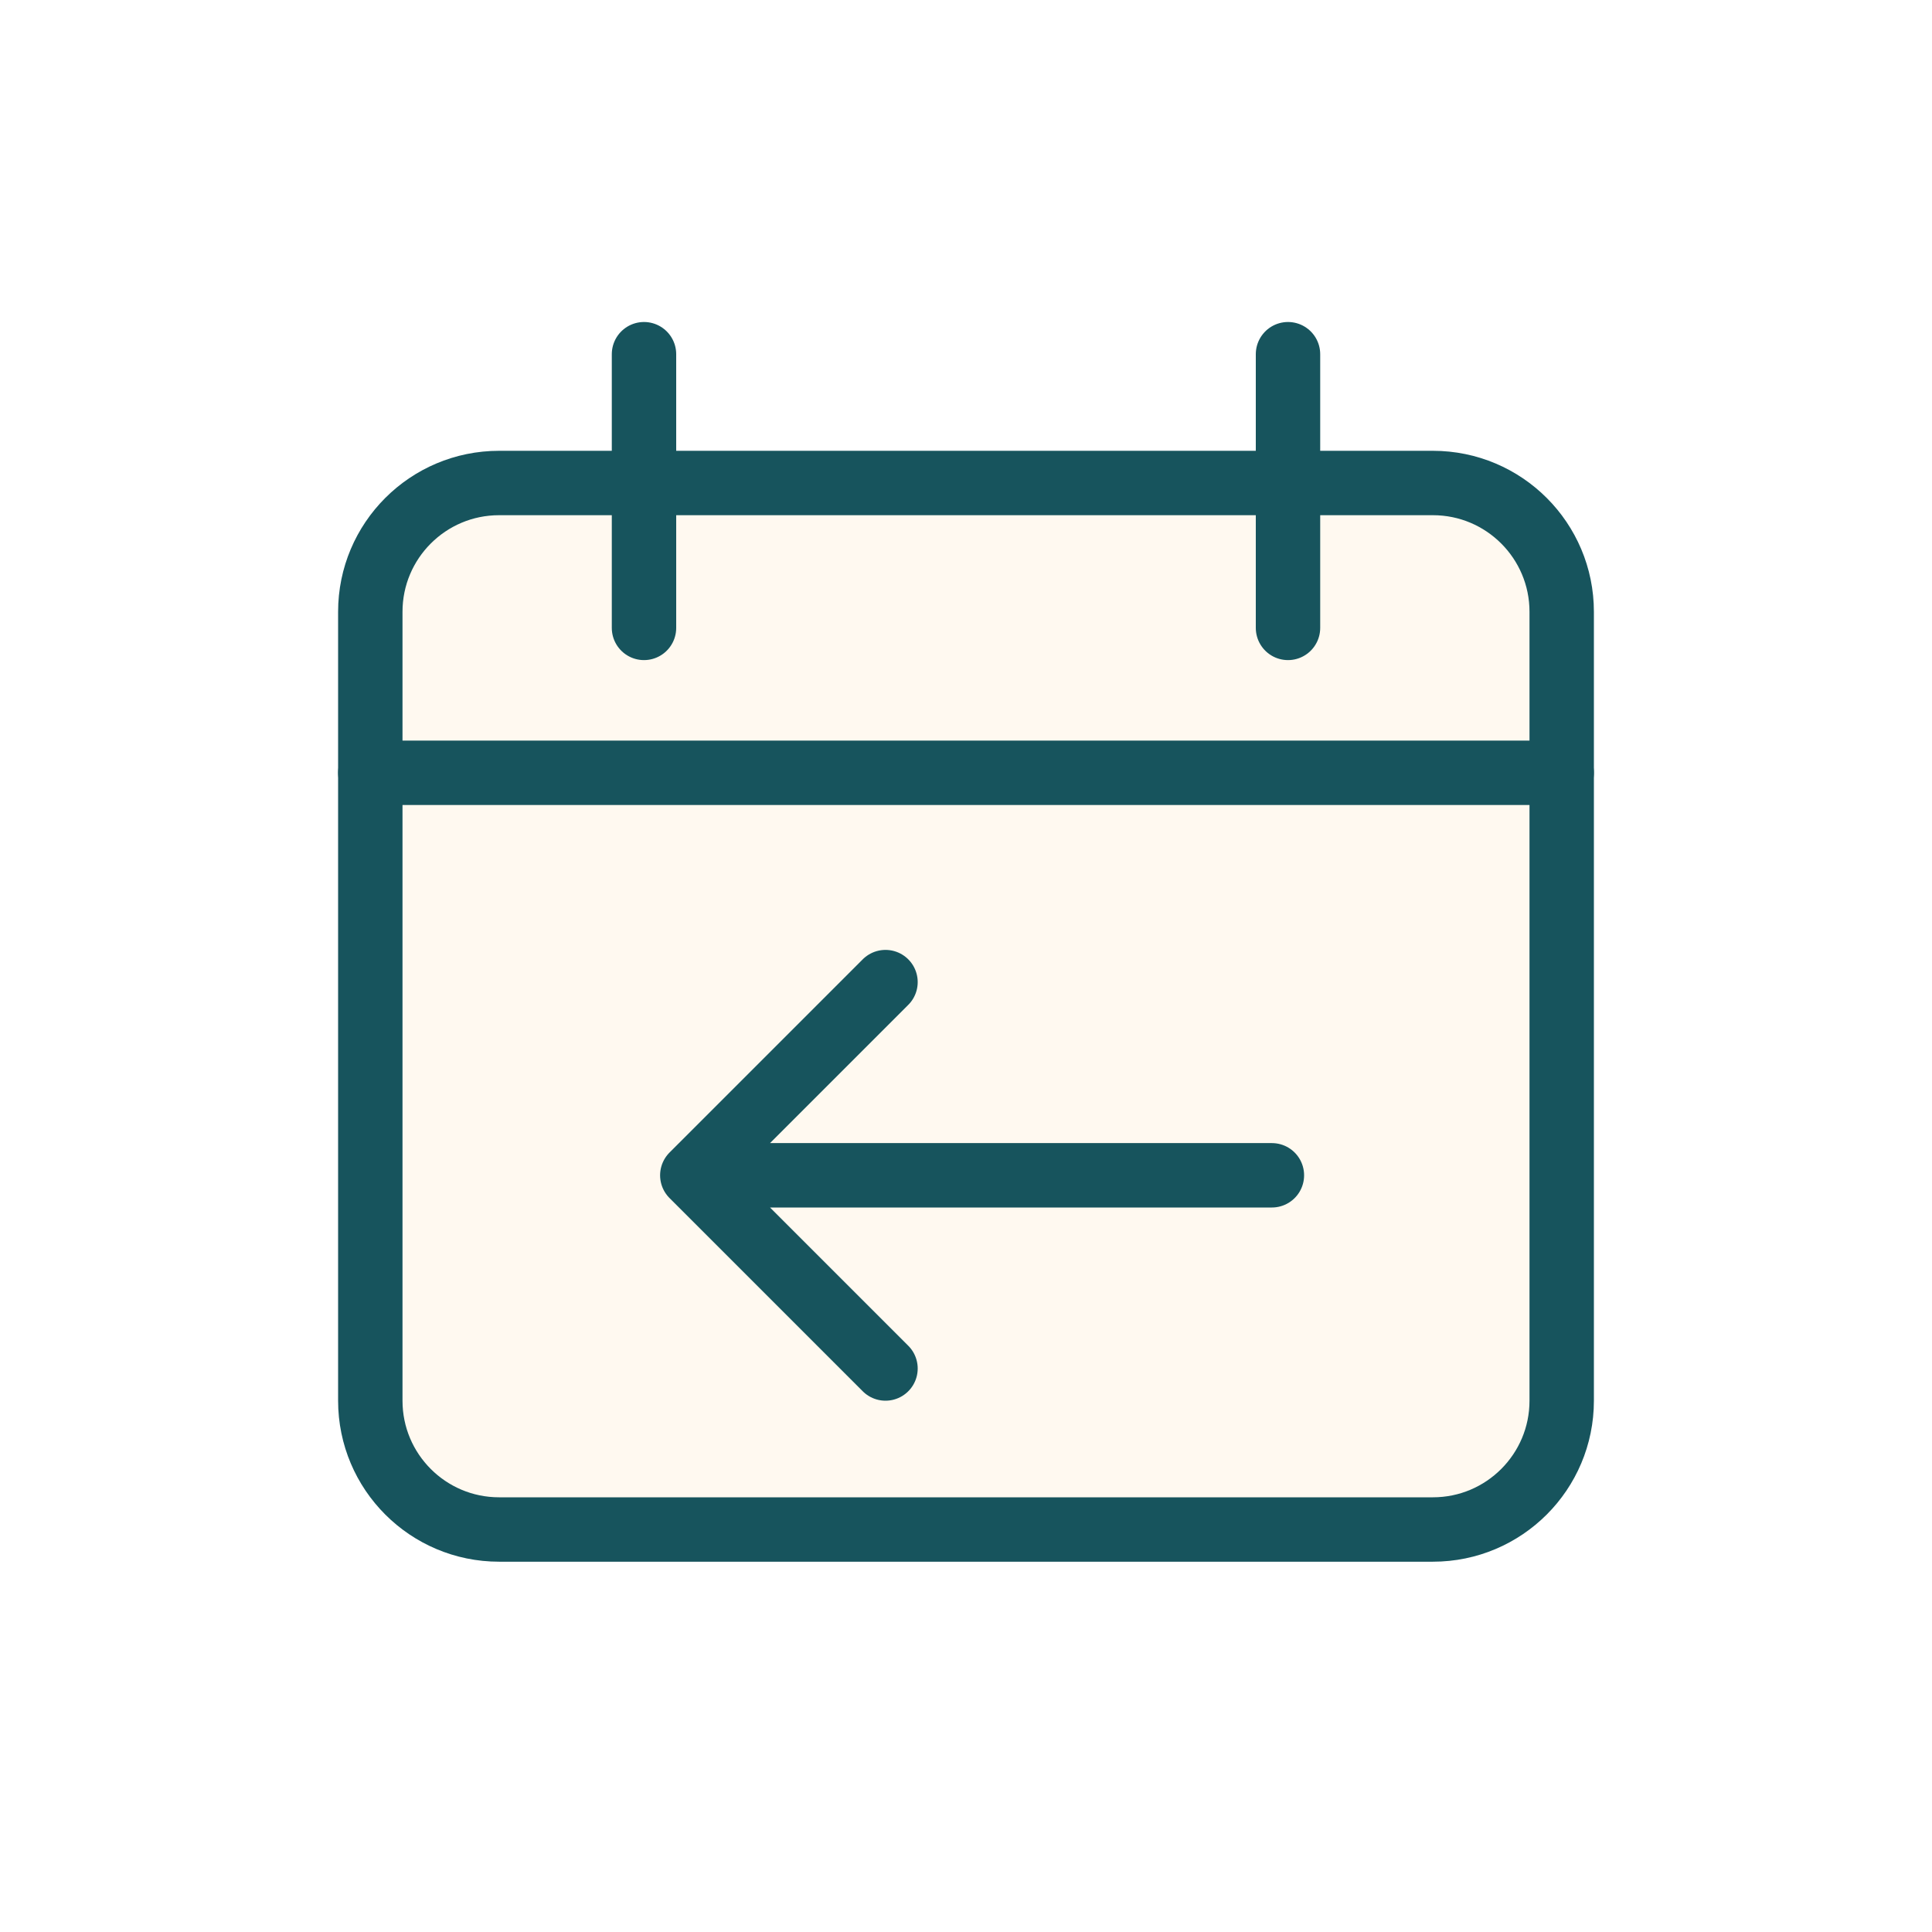
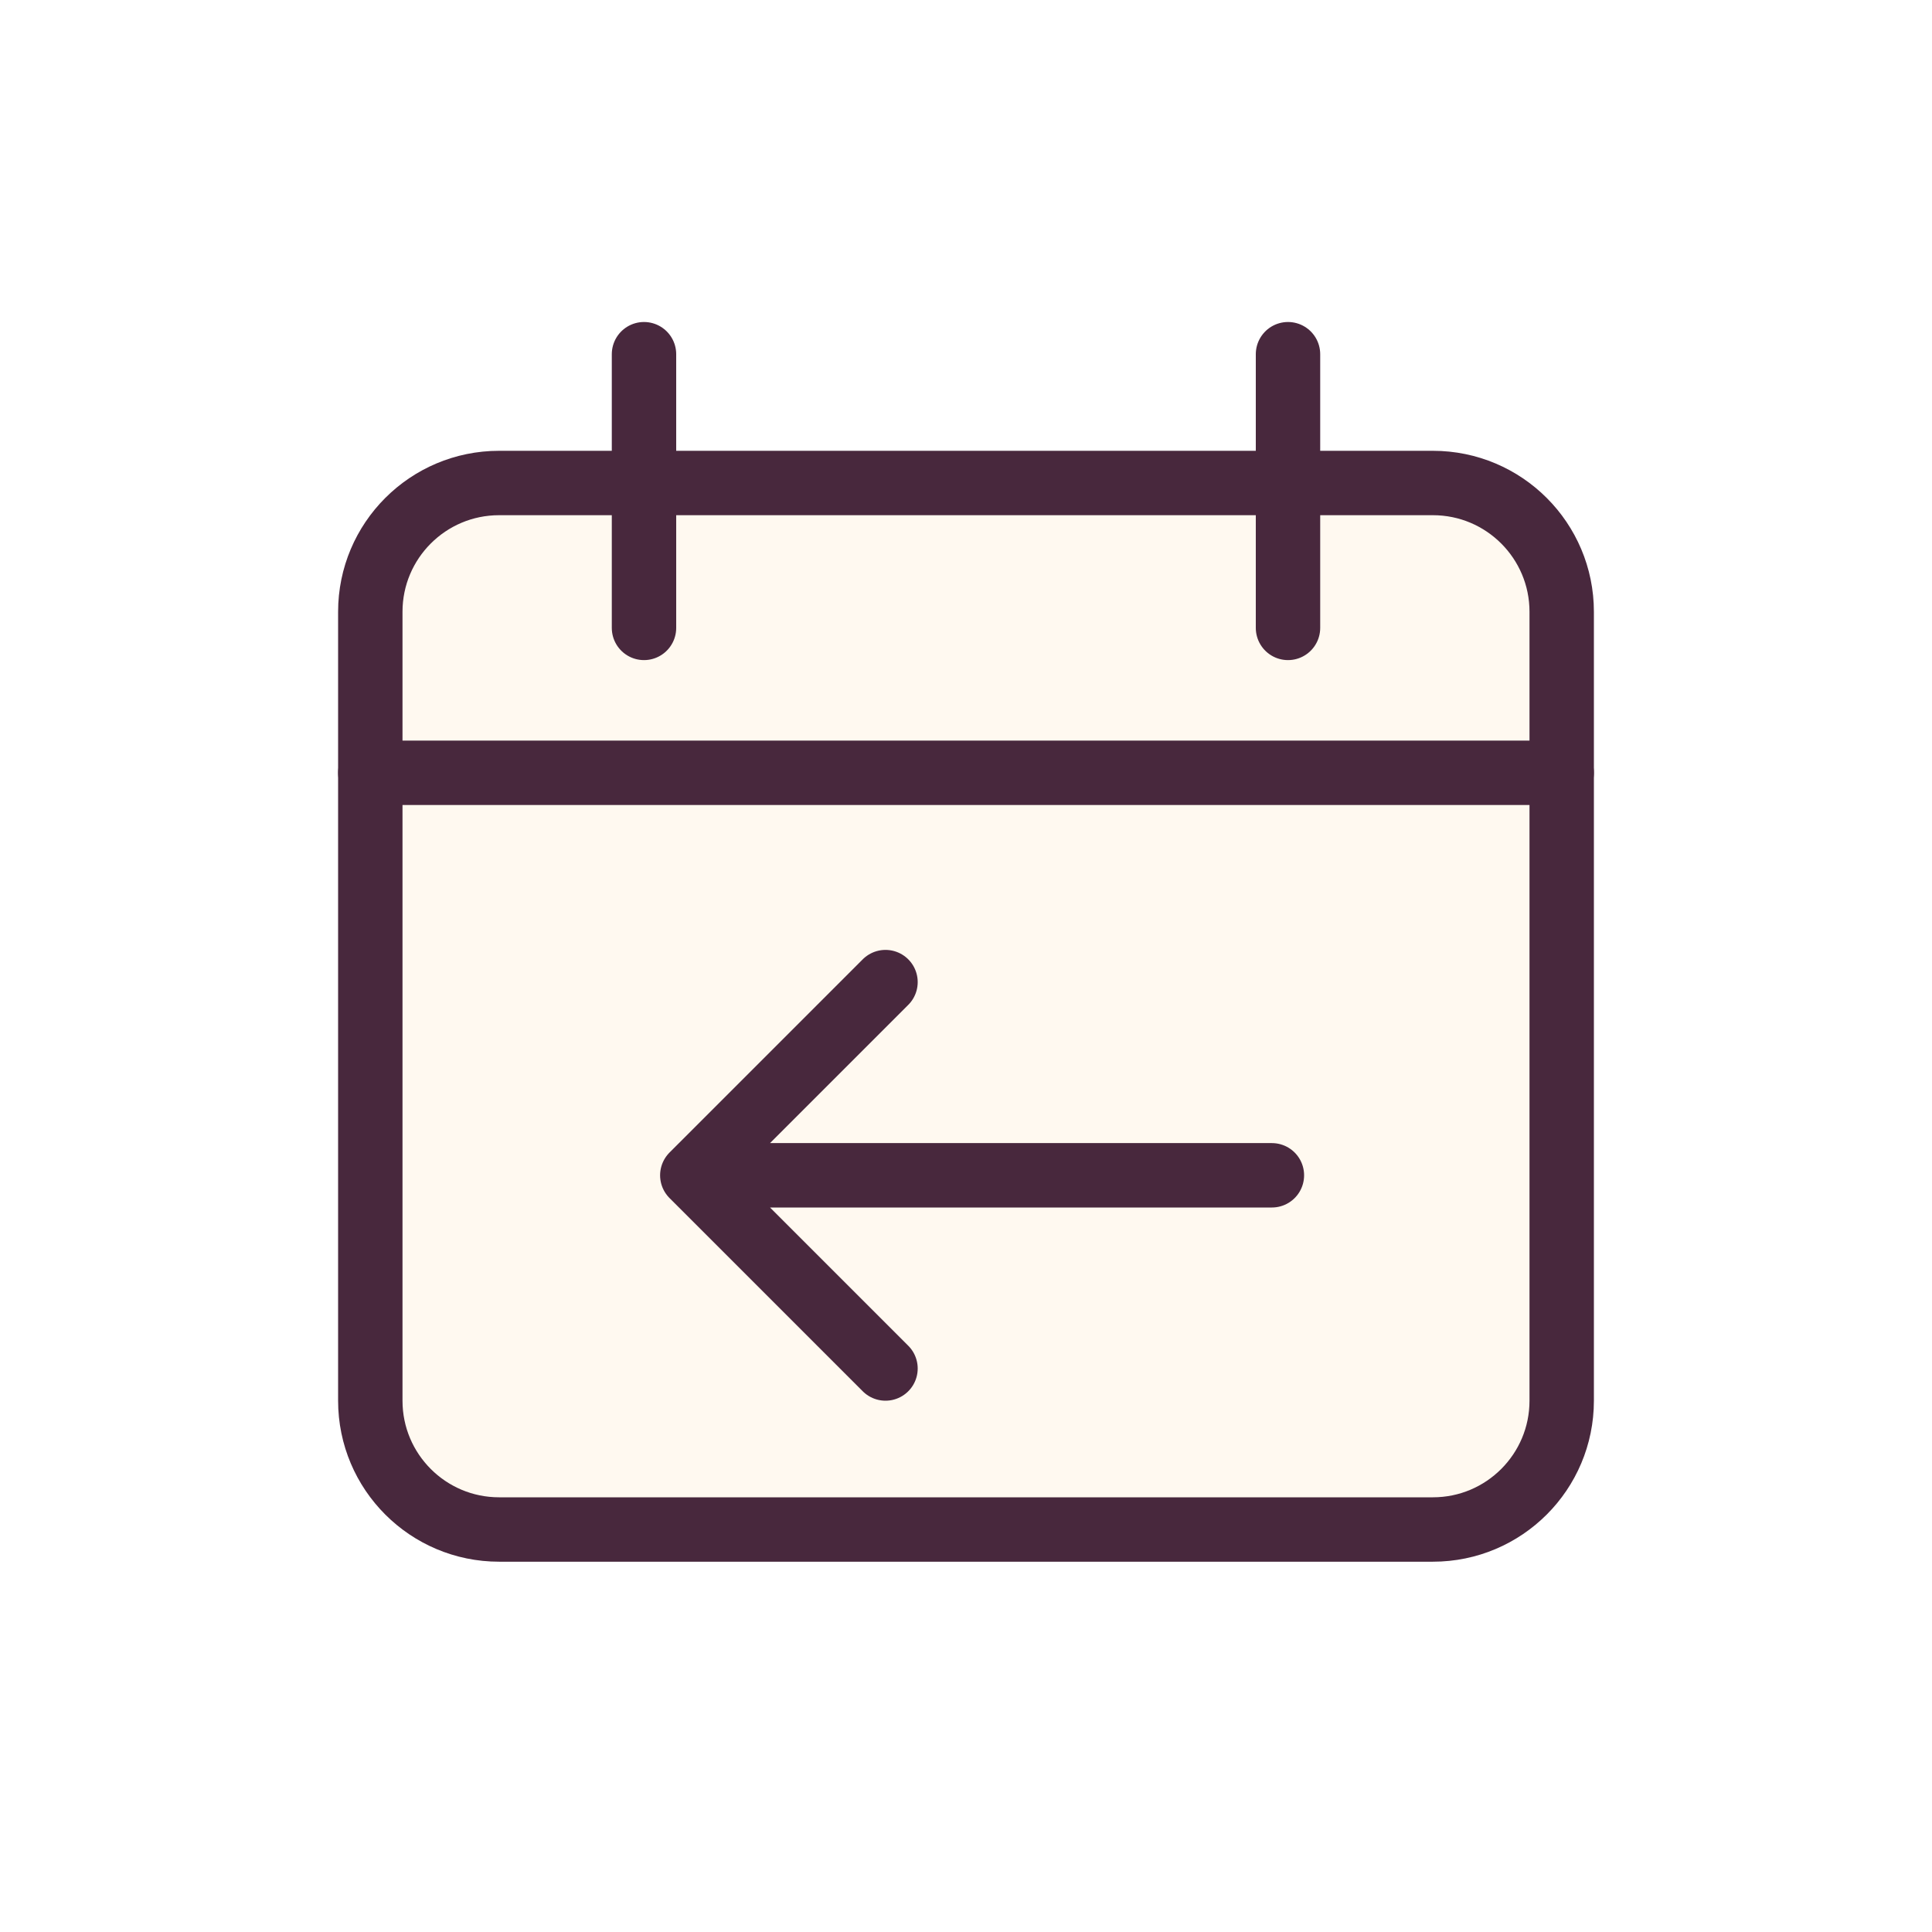
<svg xmlns="http://www.w3.org/2000/svg" viewBox="0 0 120 120">
-   <g stroke="#17545D" stroke-width="4" stroke-linecap="round" stroke-linejoin="round" fill="#FFF9F0">
+   <g stroke="#48283D" stroke-width="4" stroke-linecap="round" stroke-linejoin="round" fill="#FFF9F0">
    <rect x="23" y="30" width="74" height="65" rx="8" />
    <path d="M23 48h74M40 22v17m40-17v17" />
    <path d="M79 73H43l12-12m-12 12 12 12" />
  </g>
</svg>
